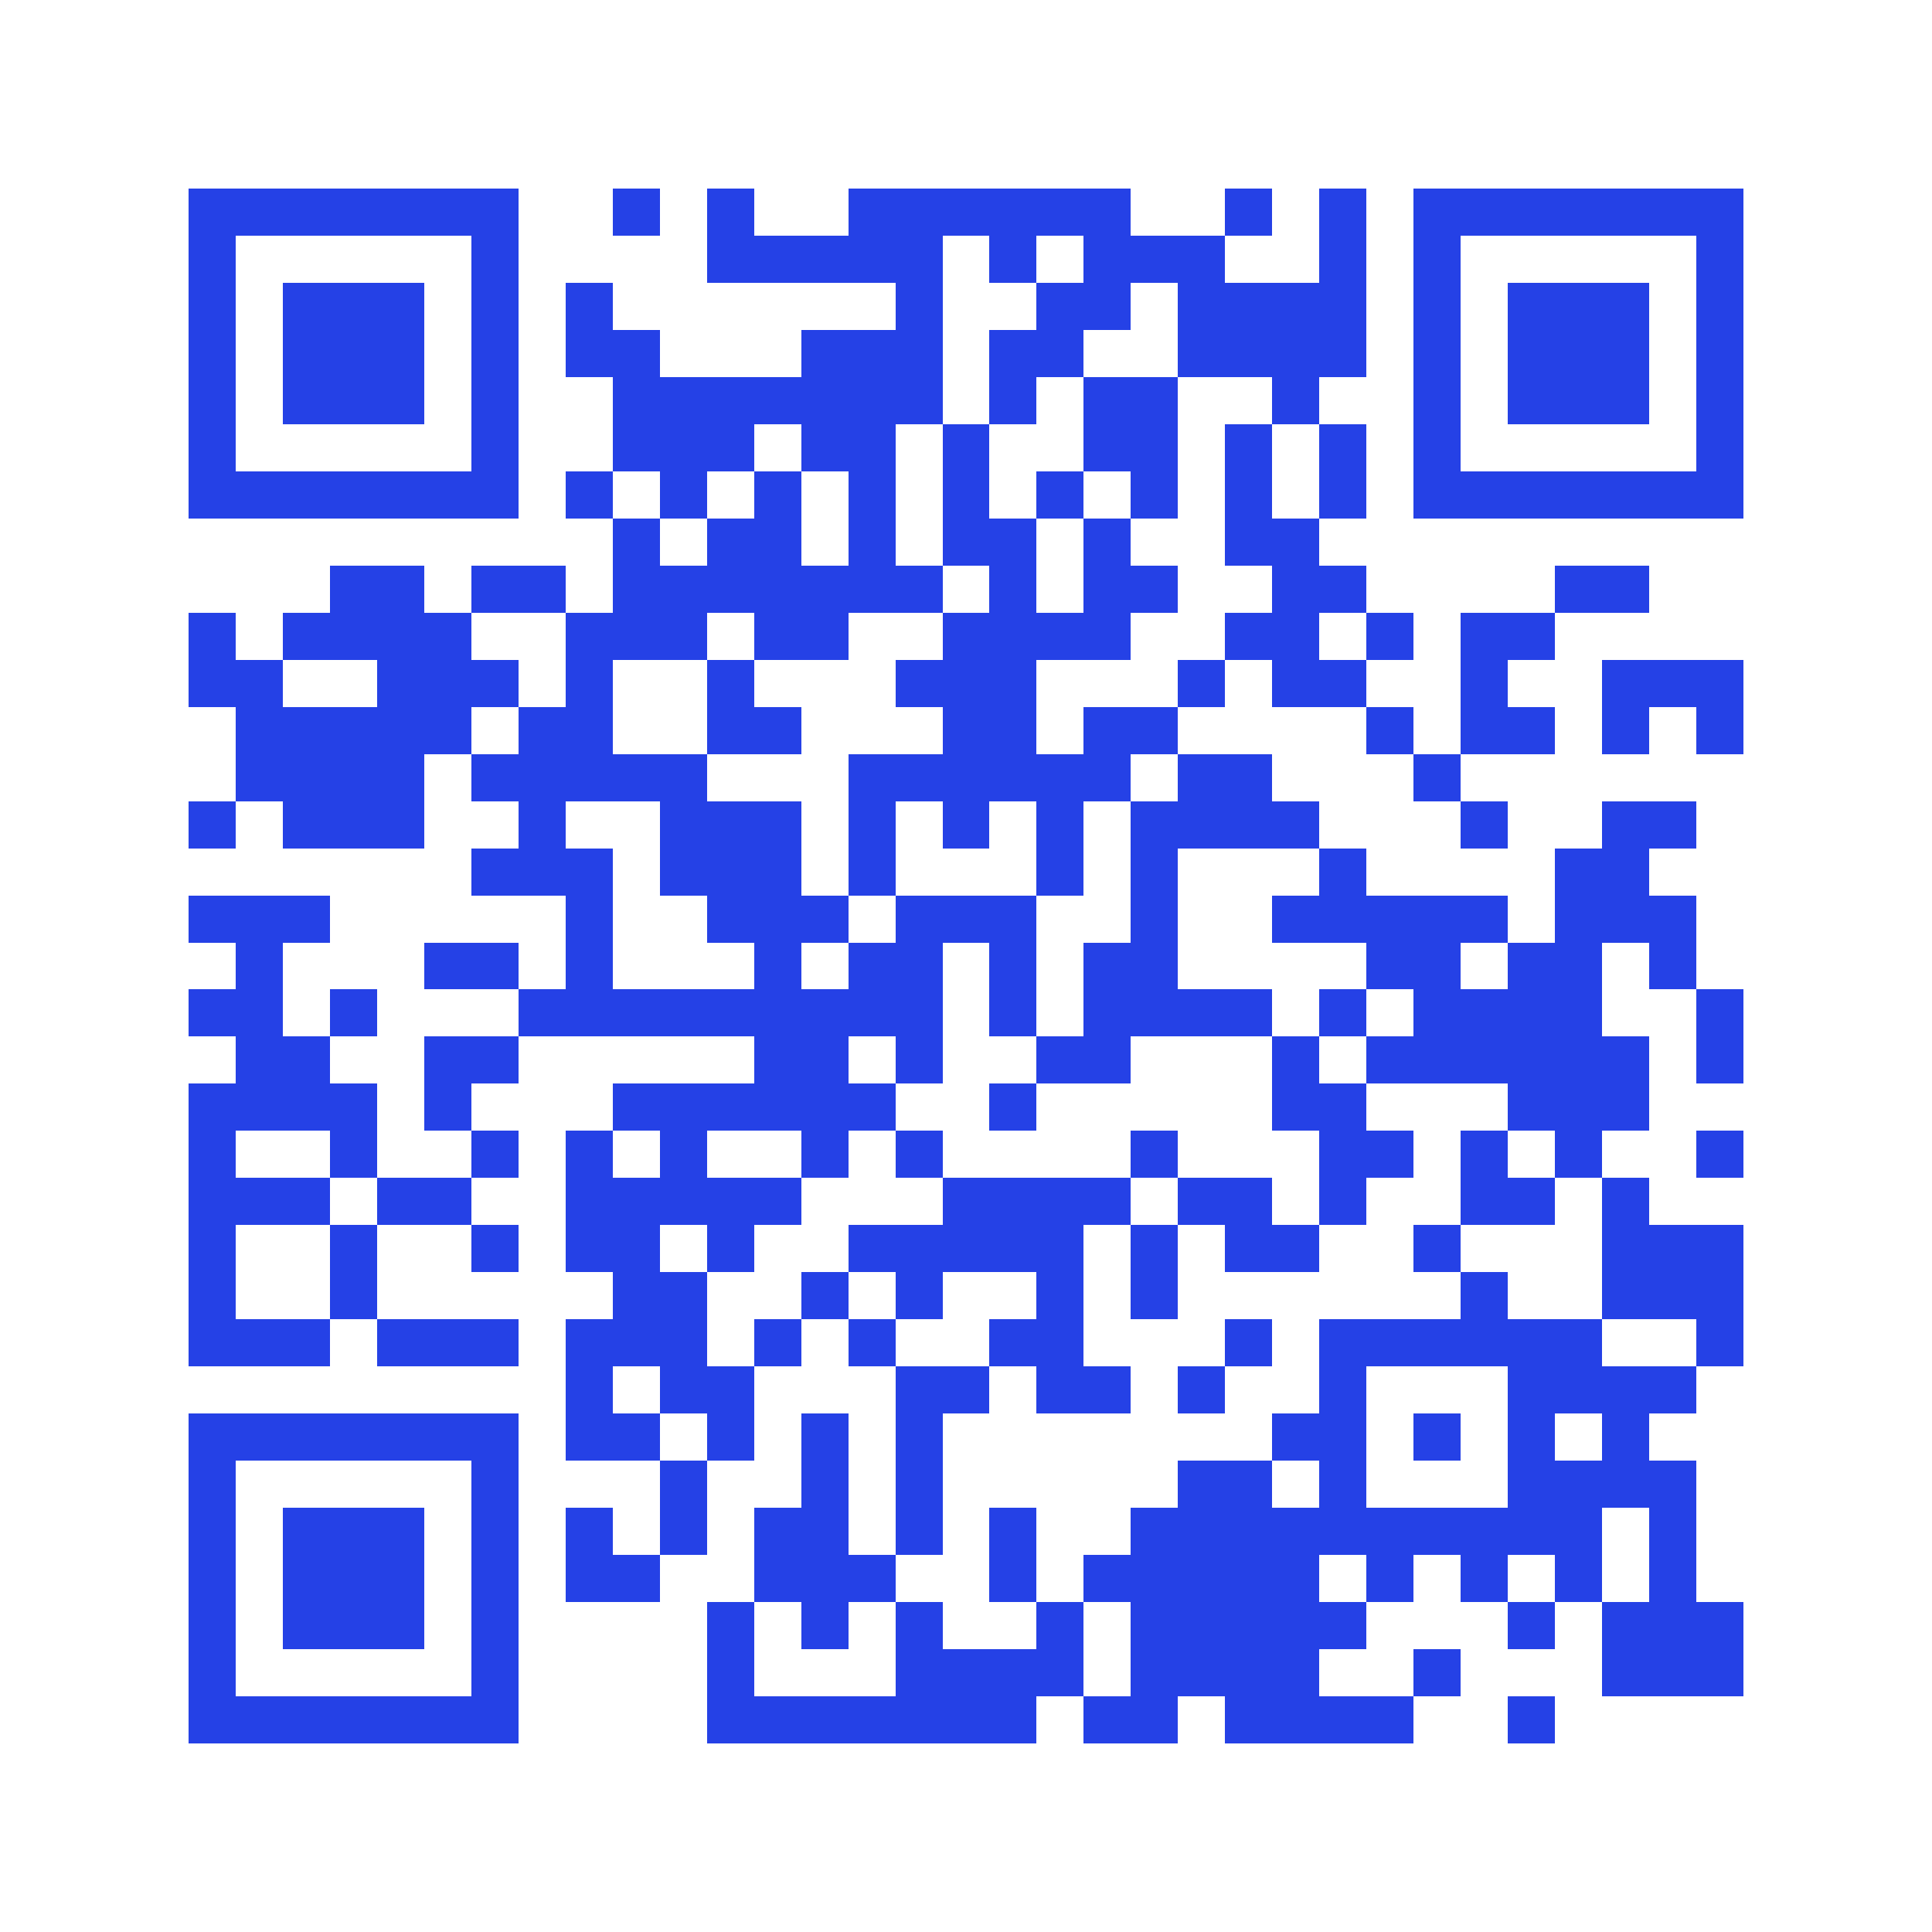
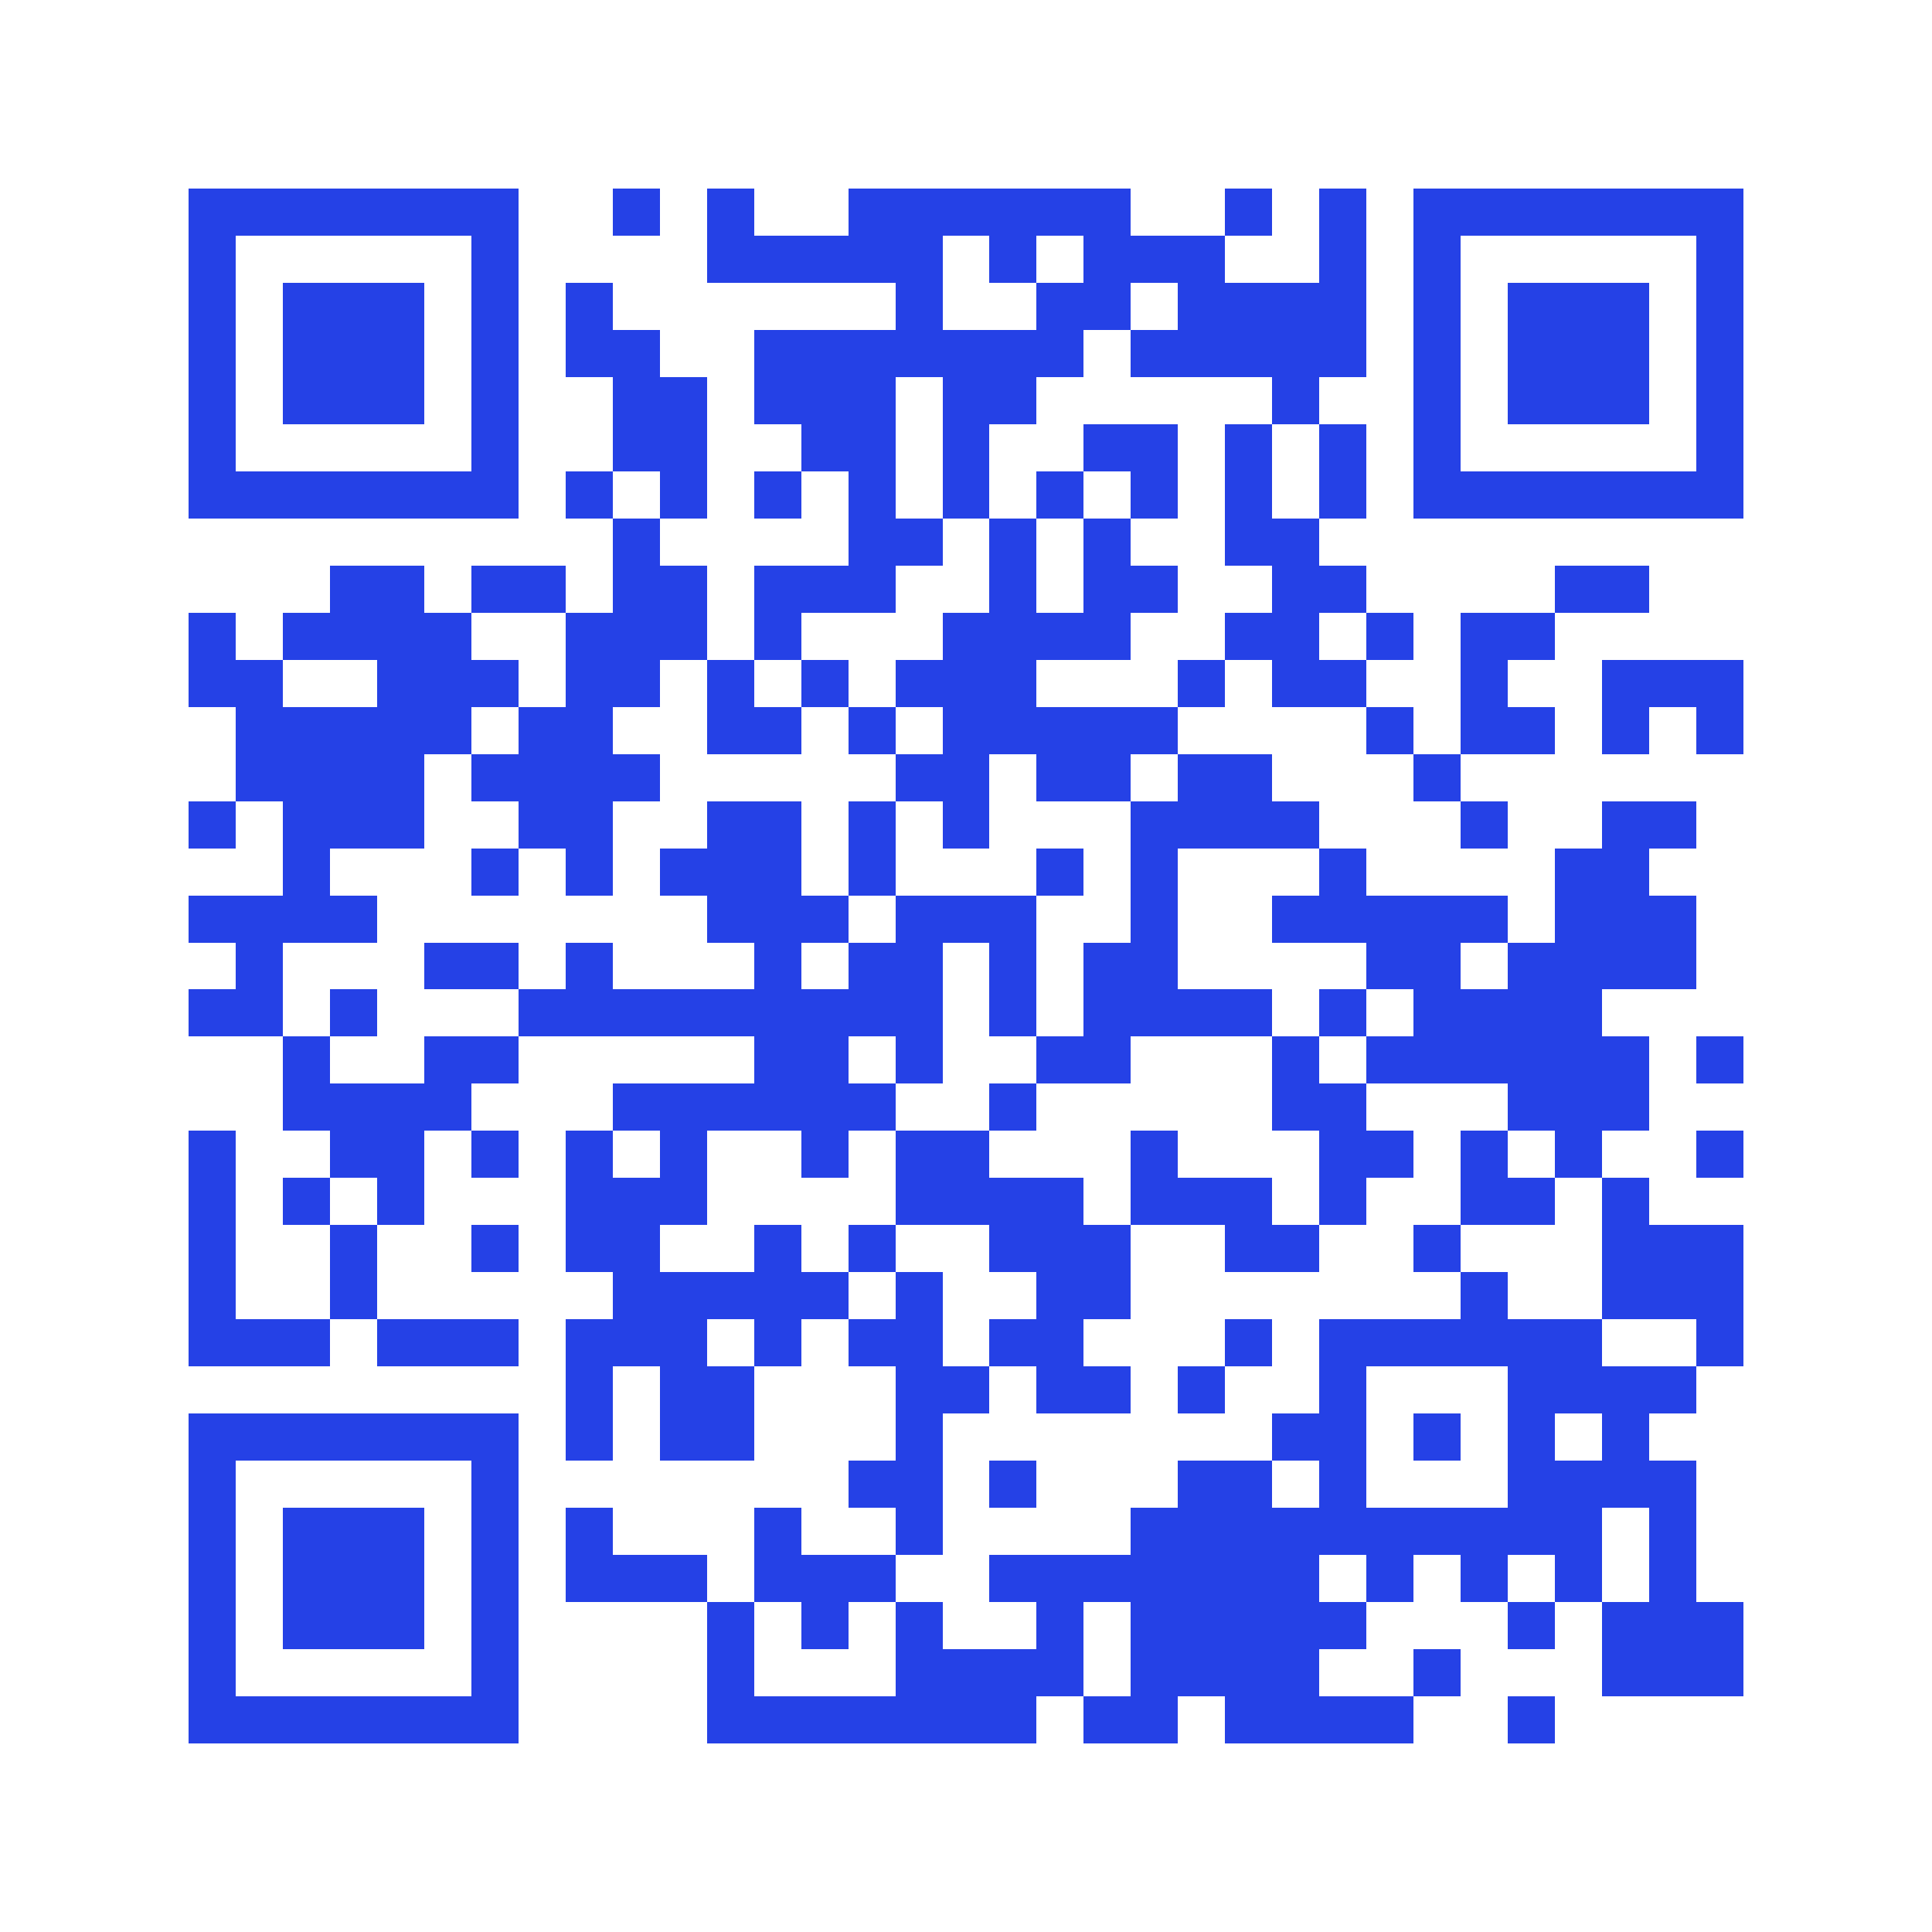
<svg xmlns="http://www.w3.org/2000/svg" viewBox="0 0 41 41" shape-rendering="crispEdges">
  <path fill="#FFFFFF" d="M0 0h41v41H0z" />
-   <path stroke="#2541E6" d="M4 4.5h7m2 0h1m1 0h1m2 0h6m2 0h1m1 0h1m1 0h7M4 5.5h1m5 0h1m4 0h5m1 0h1m1 0h3m2 0h1m1 0h1m5 0h1M4 6.5h1m1 0h3m1 0h1m1 0h1m6 0h1m2 0h2m1 0h4m1 0h1m1 0h3m1 0h1M4 7.5h1m1 0h3m1 0h1m1 0h2m3 0h3m1 0h2m2 0h4m1 0h1m1 0h3m1 0h1M4 8.5h1m1 0h3m1 0h1m2 0h7m1 0h1m1 0h2m2 0h1m2 0h1m1 0h3m1 0h1M4 9.5h1m5 0h1m2 0h3m1 0h2m1 0h1m2 0h2m1 0h1m1 0h1m1 0h1m5 0h1M4 10.5h7m1 0h1m1 0h1m1 0h1m1 0h1m1 0h1m1 0h1m1 0h1m1 0h1m1 0h1m1 0h7M13 11.5h1m1 0h2m1 0h1m1 0h2m1 0h1m2 0h2M7 12.5h2m1 0h2m1 0h7m1 0h1m1 0h2m2 0h2m4 0h2M4 13.5h1m1 0h4m2 0h3m1 0h2m2 0h4m2 0h2m1 0h1m1 0h2M4 14.5h2m2 0h3m1 0h1m2 0h1m3 0h3m3 0h1m1 0h2m2 0h1m2 0h3M5 15.5h5m1 0h2m2 0h2m3 0h2m1 0h2m4 0h1m1 0h2m1 0h1m1 0h1M5 16.5h4m1 0h5m3 0h6m1 0h2m3 0h1M4 17.5h1m1 0h3m2 0h1m2 0h3m1 0h1m1 0h1m1 0h1m1 0h4m3 0h1m2 0h2M10 18.5h3m1 0h3m1 0h1m3 0h1m1 0h1m3 0h1m4 0h2M4 19.5h3m5 0h1m2 0h3m1 0h3m2 0h1m2 0h5m1 0h3M5 20.5h1m3 0h2m1 0h1m3 0h1m1 0h2m1 0h1m1 0h2m4 0h2m1 0h2m1 0h1M4 21.5h2m1 0h1m3 0h9m1 0h1m1 0h4m1 0h1m1 0h4m2 0h1M5 22.5h2m2 0h2m5 0h2m1 0h1m2 0h2m3 0h1m1 0h6m1 0h1M4 23.5h4m1 0h1m3 0h6m2 0h1m5 0h2m3 0h3M4 24.5h1m2 0h1m2 0h1m1 0h1m1 0h1m2 0h1m1 0h1m4 0h1m3 0h2m1 0h1m1 0h1m2 0h1M4 25.5h3m1 0h2m2 0h5m3 0h4m1 0h2m1 0h1m2 0h2m1 0h1M4 26.5h1m2 0h1m2 0h1m1 0h2m1 0h1m2 0h5m1 0h1m1 0h2m2 0h1m3 0h3M4 27.5h1m2 0h1m5 0h2m2 0h1m1 0h1m2 0h1m1 0h1m6 0h1m2 0h3M4 28.5h3m1 0h3m1 0h3m1 0h1m1 0h1m2 0h2m3 0h1m1 0h6m2 0h1M12 29.5h1m1 0h2m3 0h2m1 0h2m1 0h1m2 0h1m3 0h4M4 30.5h7m1 0h2m1 0h1m1 0h1m1 0h1m7 0h2m1 0h1m1 0h1m1 0h1M4 31.5h1m5 0h1m3 0h1m2 0h1m1 0h1m5 0h2m1 0h1m3 0h4M4 32.5h1m1 0h3m1 0h1m1 0h1m1 0h1m1 0h2m1 0h1m1 0h1m2 0h10m1 0h1M4 33.5h1m1 0h3m1 0h1m1 0h2m2 0h3m2 0h1m1 0h5m1 0h1m1 0h1m1 0h1m1 0h1M4 34.5h1m1 0h3m1 0h1m4 0h1m1 0h1m1 0h1m2 0h1m1 0h5m3 0h1m1 0h3M4 35.5h1m5 0h1m4 0h1m3 0h4m1 0h4m2 0h1m3 0h3M4 36.5h7m4 0h7m1 0h2m1 0h4m2 0h1" />
+   <path stroke="#2541E6" d="M4 4.5h7m2 0h1m1 0h1m2 0h6m2 0h1m1 0h1m1 0h7M4 5.5h1m5 0h1m4 0h5m1 0h1m1 0h3m2 0h1m1 0h1m5 0h1M4 6.5h1m1 0h3m1 0h1m1 0h1m6 0h1m2 0h2m1 0h4m1 0h1m1 0h3m1 0h1M4 7.5h1m1 0h3m1 0h1m1 0h2m2 0h7m1 0h5m1 0h1m1 0h3m1 0h1M4 8.5h1m1 0h3m1 0h1m2 0h2m1 0h3m1 0h2m5 0h1m2 0h1m1 0h3m1 0h1M4 9.5h1m5 0h1m2 0h2m2 0h2m1 0h1m2 0h2m1 0h1m1 0h1m1 0h1m5 0h1M4 10.5h7m1 0h1m1 0h1m1 0h1m1 0h1m1 0h1m1 0h1m1 0h1m1 0h1m1 0h1m1 0h7M13 11.5h1m4 0h2m1 0h1m1 0h1m2 0h2M7 12.5h2m1 0h2m1 0h2m1 0h3m2 0h1m1 0h2m2 0h2m4 0h2M4 13.5h1m1 0h4m2 0h3m1 0h1m3 0h4m2 0h2m1 0h1m1 0h2M4 14.5h2m2 0h3m1 0h2m1 0h1m1 0h1m1 0h3m3 0h1m1 0h2m2 0h1m2 0h3M5 15.5h5m1 0h2m2 0h2m1 0h1m1 0h5m4 0h1m1 0h2m1 0h1m1 0h1M5 16.5h4m1 0h4m5 0h2m1 0h2m1 0h2m3 0h1M4 17.5h1m1 0h3m2 0h2m2 0h2m1 0h1m1 0h1m3 0h4m3 0h1m2 0h2M6 18.5h1m3 0h1m1 0h1m1 0h3m1 0h1m3 0h1m1 0h1m3 0h1m4 0h2M4 19.5h4m7 0h3m1 0h3m2 0h1m2 0h5m1 0h3M5 20.5h1m3 0h2m1 0h1m3 0h1m1 0h2m1 0h1m1 0h2m4 0h2m1 0h4M4 21.5h2m1 0h1m3 0h9m1 0h1m1 0h4m1 0h1m1 0h4M6 22.5h1m2 0h2m5 0h2m1 0h1m2 0h2m3 0h1m1 0h6m1 0h1M6 23.5h4m3 0h6m2 0h1m5 0h2m3 0h3M4 24.5h1m2 0h2m1 0h1m1 0h1m1 0h1m2 0h1m1 0h2m3 0h1m3 0h2m1 0h1m1 0h1m2 0h1M4 25.5h1m1 0h1m1 0h1m3 0h3m4 0h4m1 0h3m1 0h1m2 0h2m1 0h1M4 26.5h1m2 0h1m2 0h1m1 0h2m2 0h1m1 0h1m2 0h3m2 0h2m2 0h1m3 0h3M4 27.5h1m2 0h1m5 0h5m1 0h1m2 0h2m7 0h1m2 0h3M4 28.5h3m1 0h3m1 0h3m1 0h1m1 0h2m1 0h2m3 0h1m1 0h6m2 0h1M12 29.5h1m1 0h2m3 0h2m1 0h2m1 0h1m2 0h1m3 0h4M4 30.5h7m1 0h1m1 0h2m3 0h1m7 0h2m1 0h1m1 0h1m1 0h1M4 31.5h1m5 0h1m7 0h2m1 0h1m3 0h2m1 0h1m3 0h4M4 32.5h1m1 0h3m1 0h1m1 0h1m3 0h1m2 0h1m4 0h10m1 0h1M4 33.5h1m1 0h3m1 0h1m1 0h3m1 0h3m2 0h7m1 0h1m1 0h1m1 0h1m1 0h1M4 34.5h1m1 0h3m1 0h1m4 0h1m1 0h1m1 0h1m2 0h1m1 0h5m3 0h1m1 0h3M4 35.5h1m5 0h1m4 0h1m3 0h4m1 0h4m2 0h1m3 0h3M4 36.5h7m4 0h7m1 0h2m1 0h4m2 0h1" />
</svg>
